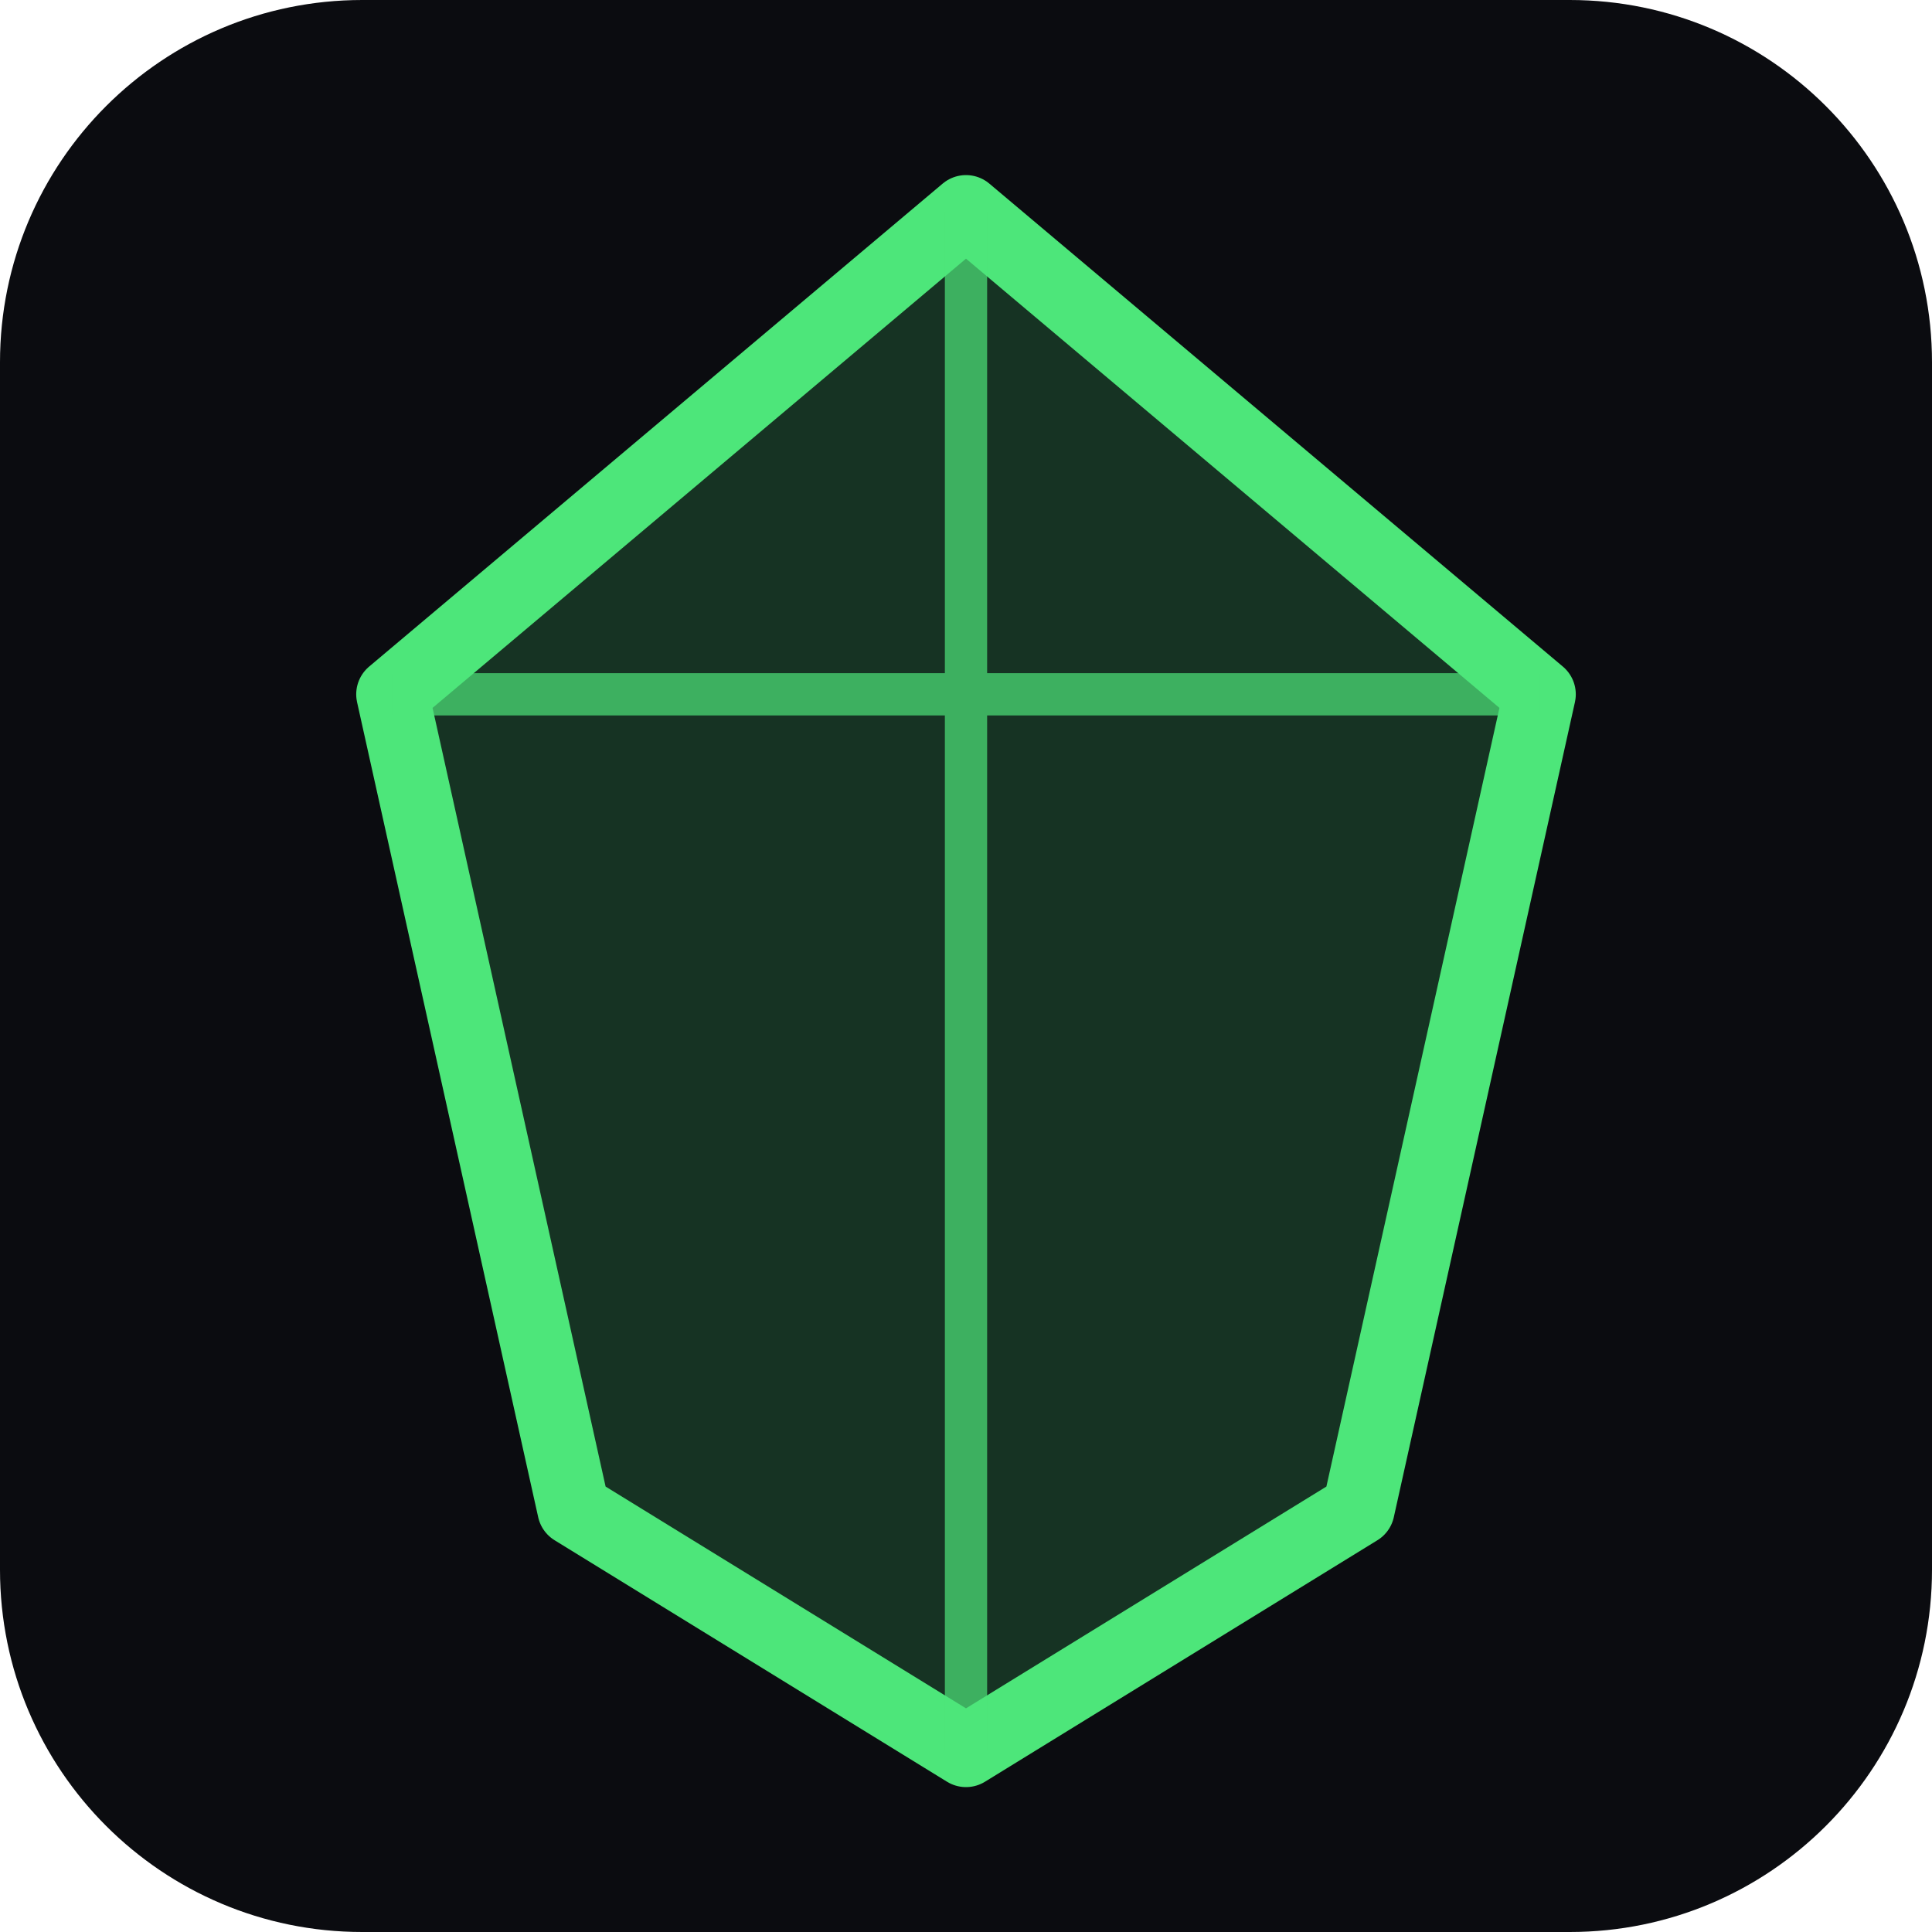
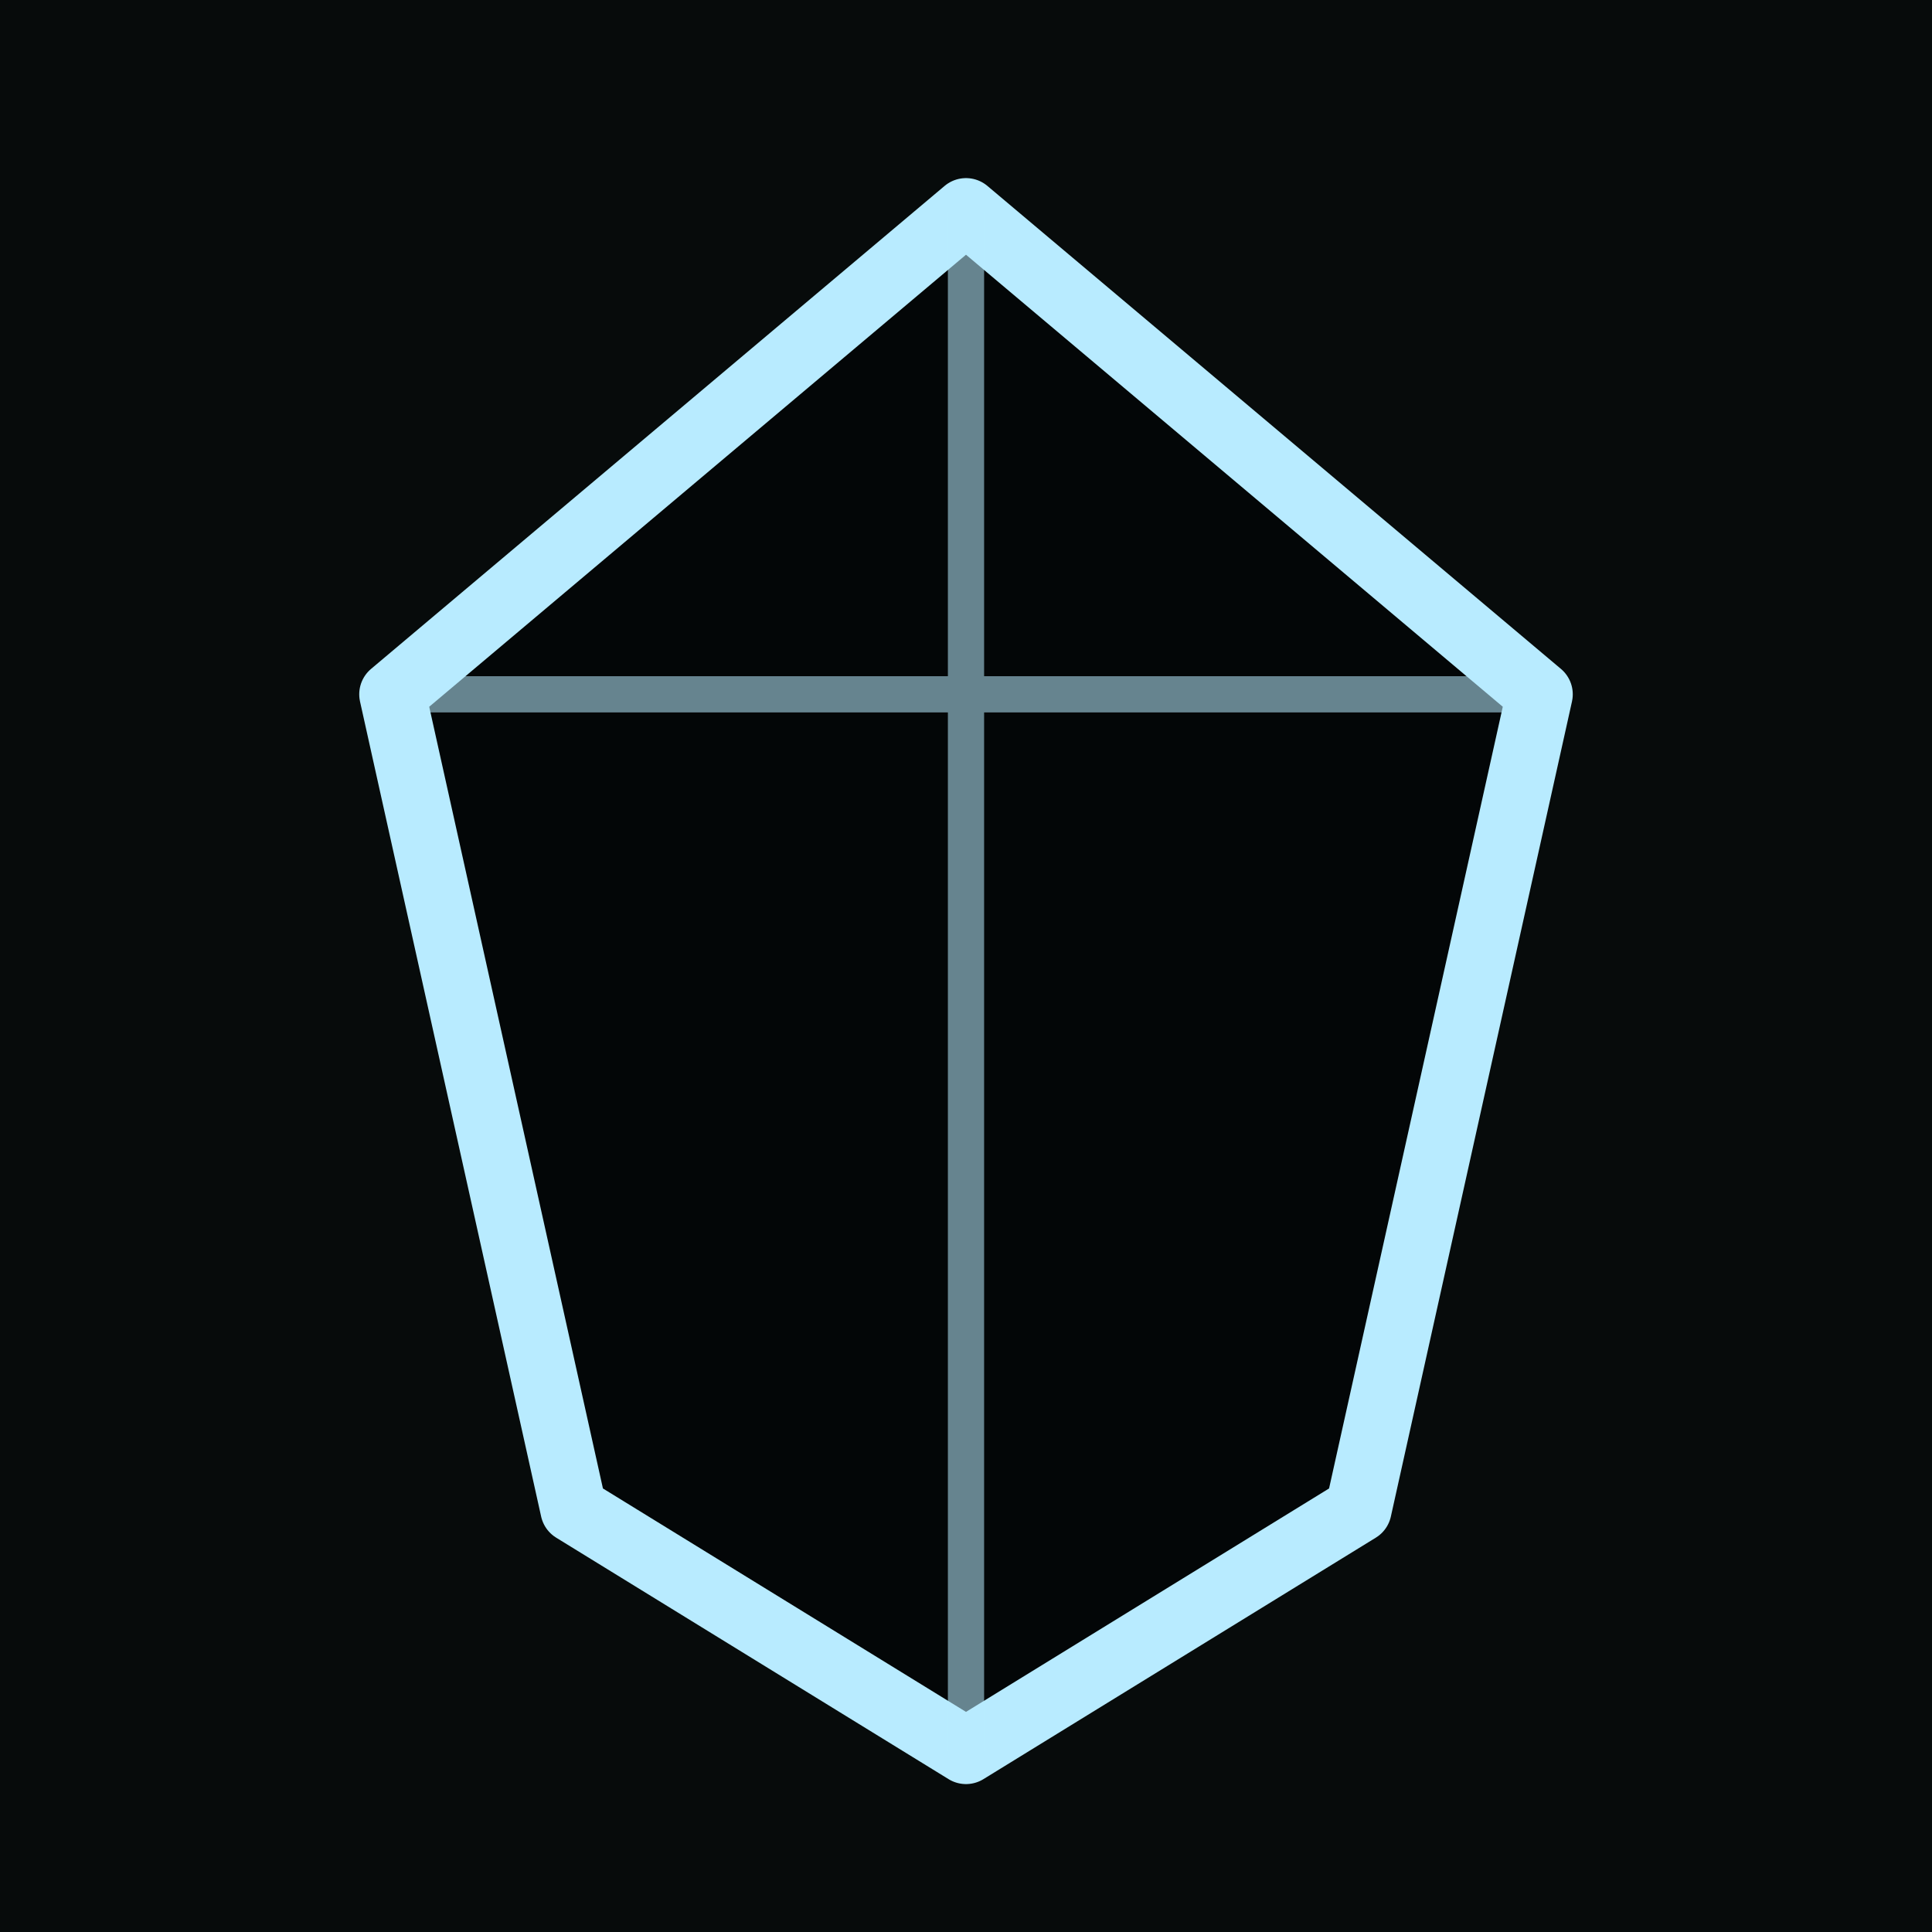
<svg xmlns="http://www.w3.org/2000/svg" viewBox="0 0 64 64">
-   <rect width="64" height="64" rx="12" fill="#0b0c10" />
-   <polygon points="32,7 51,23 45,50 32,58 19,50 13,23" fill="#4de67a" fill-opacity=".18" stroke="#4de67a" stroke-width="2.4" stroke-linejoin="round" />
-   <g stroke="#4de67a" stroke-width="1.4" opacity=".7">
+   <rect width="64" height="64" fill="#070b0b" />
+   <polygon points="32,7 51,23 45,50 32,58 19,50 13,23" fill="#030607" stroke="#b8ebff" stroke-width="2.2" stroke-linejoin="round" />
+   <g stroke="#b8ebff" stroke-width="1.2" opacity=".55">
    <path d="M32 7 L32 58" />
    <path d="M13 23 L51 23" />
  </g>
</svg>
